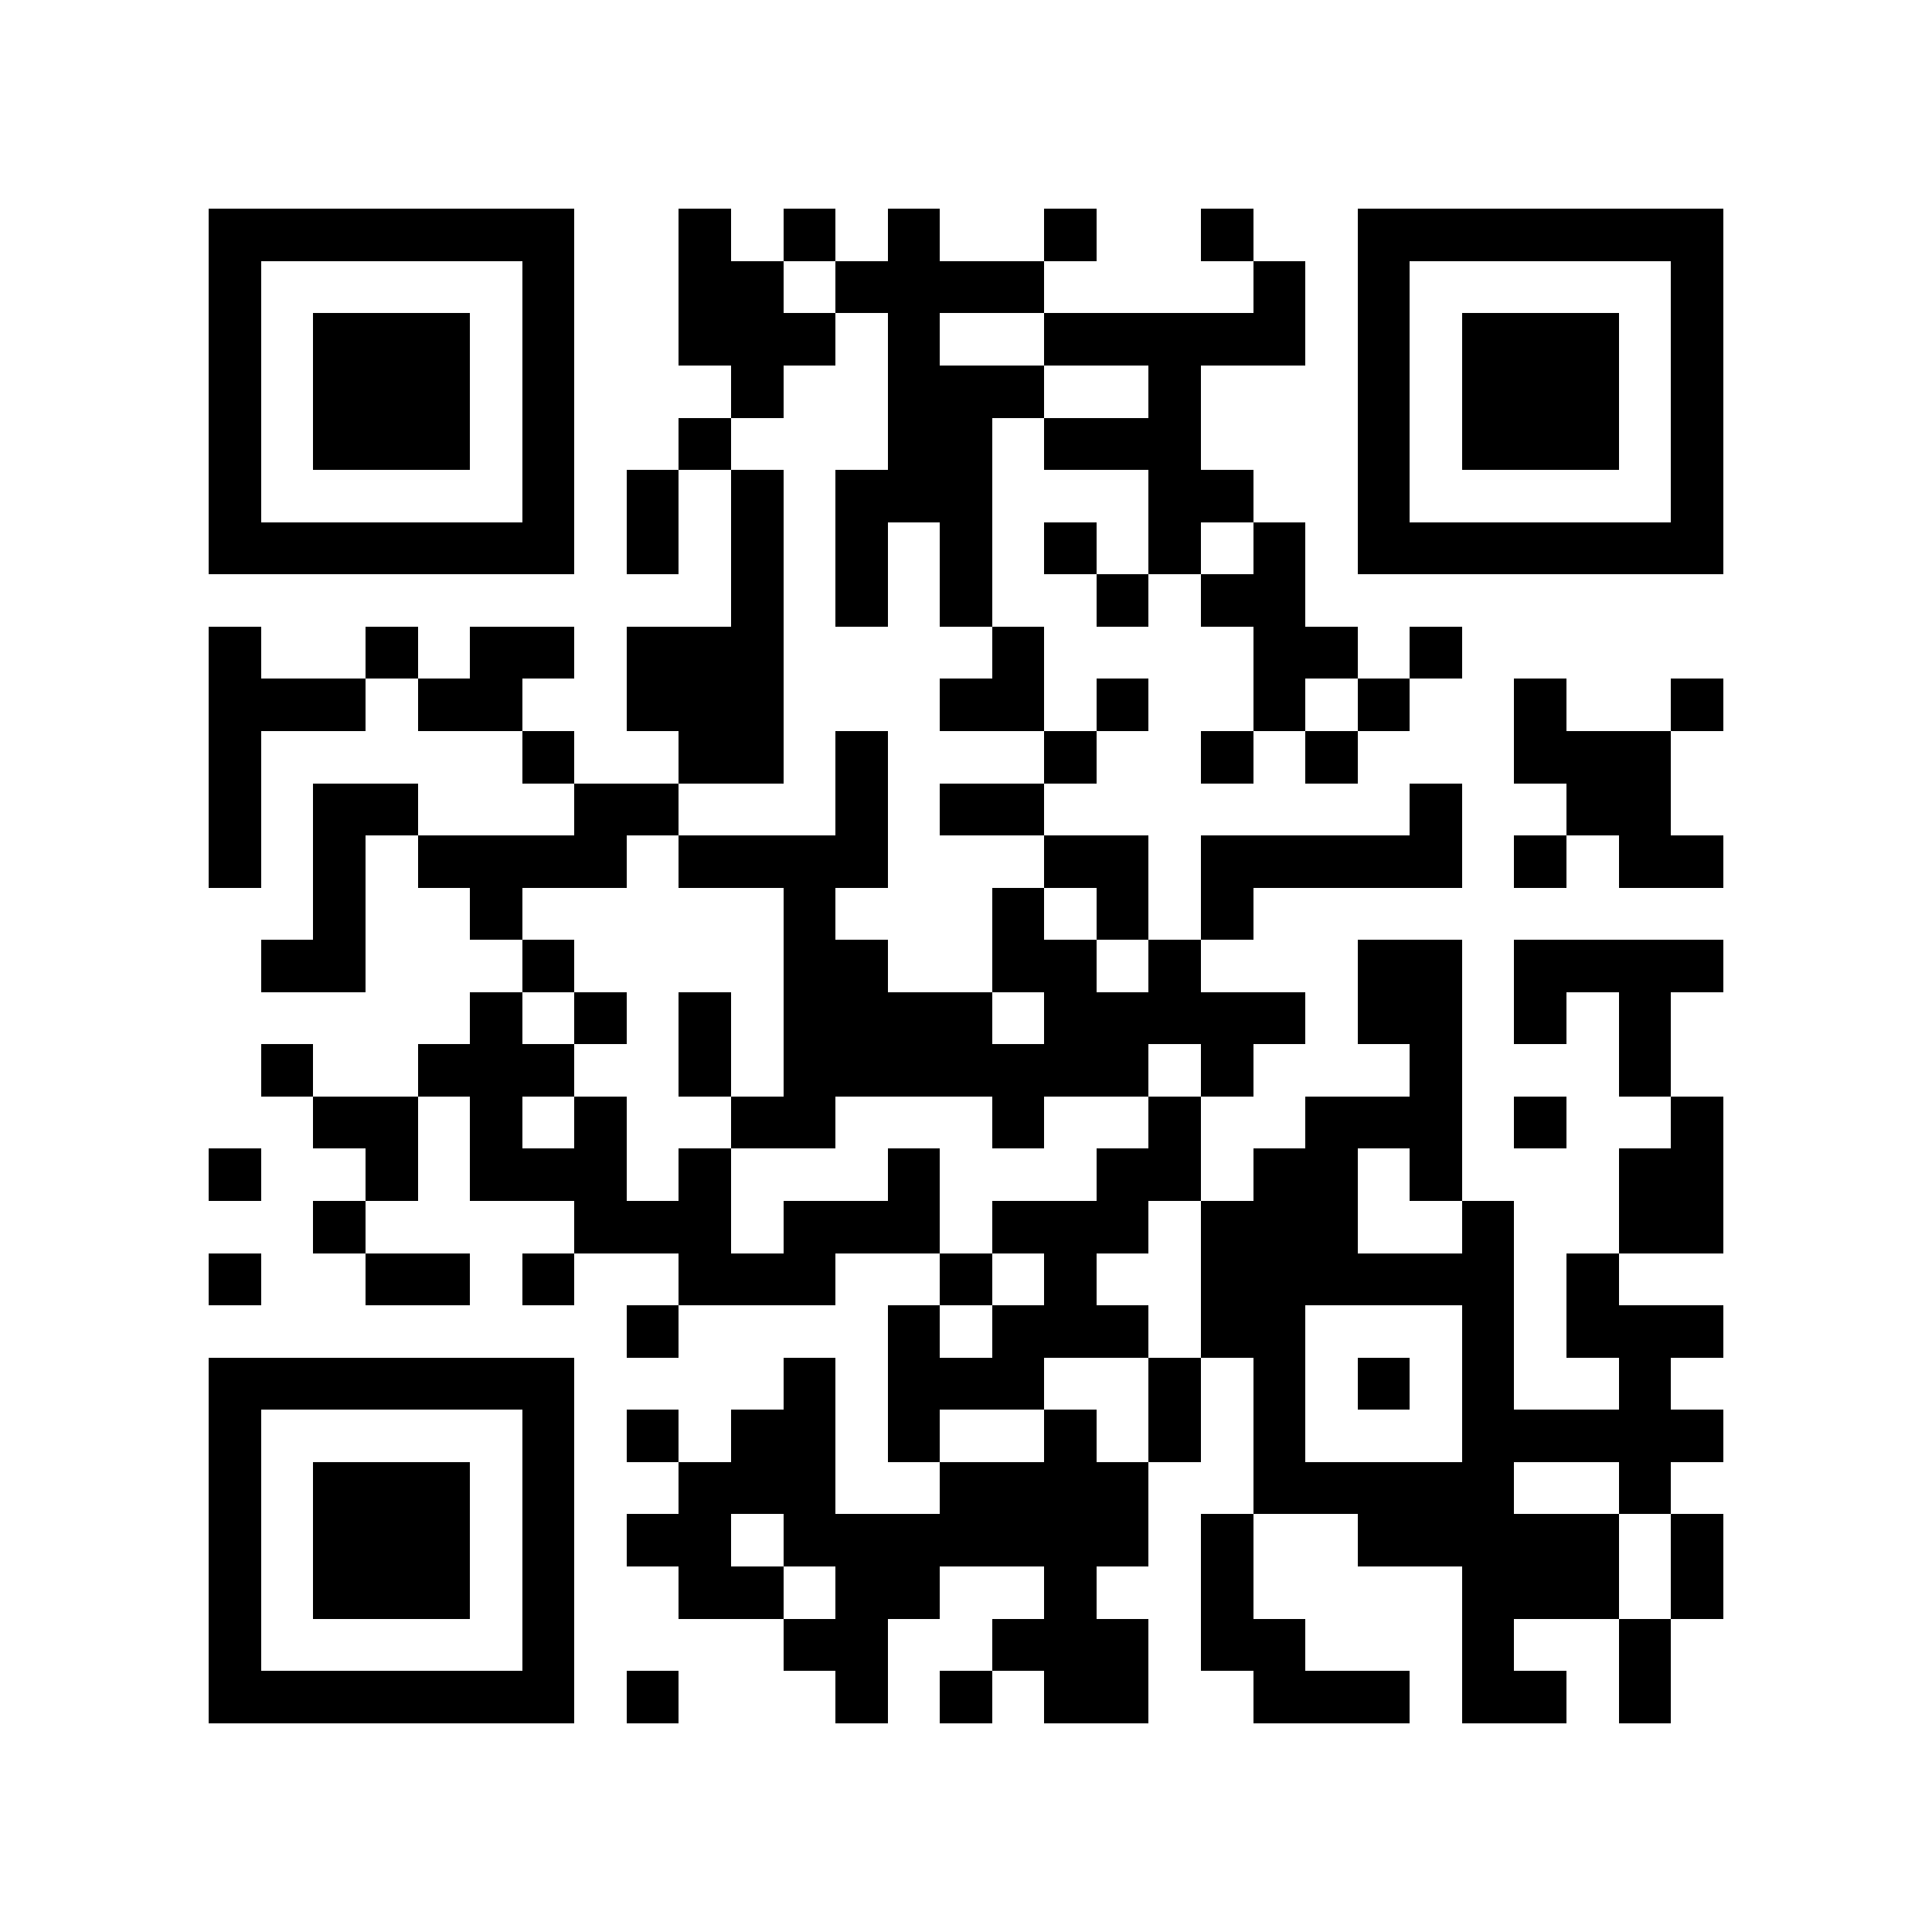
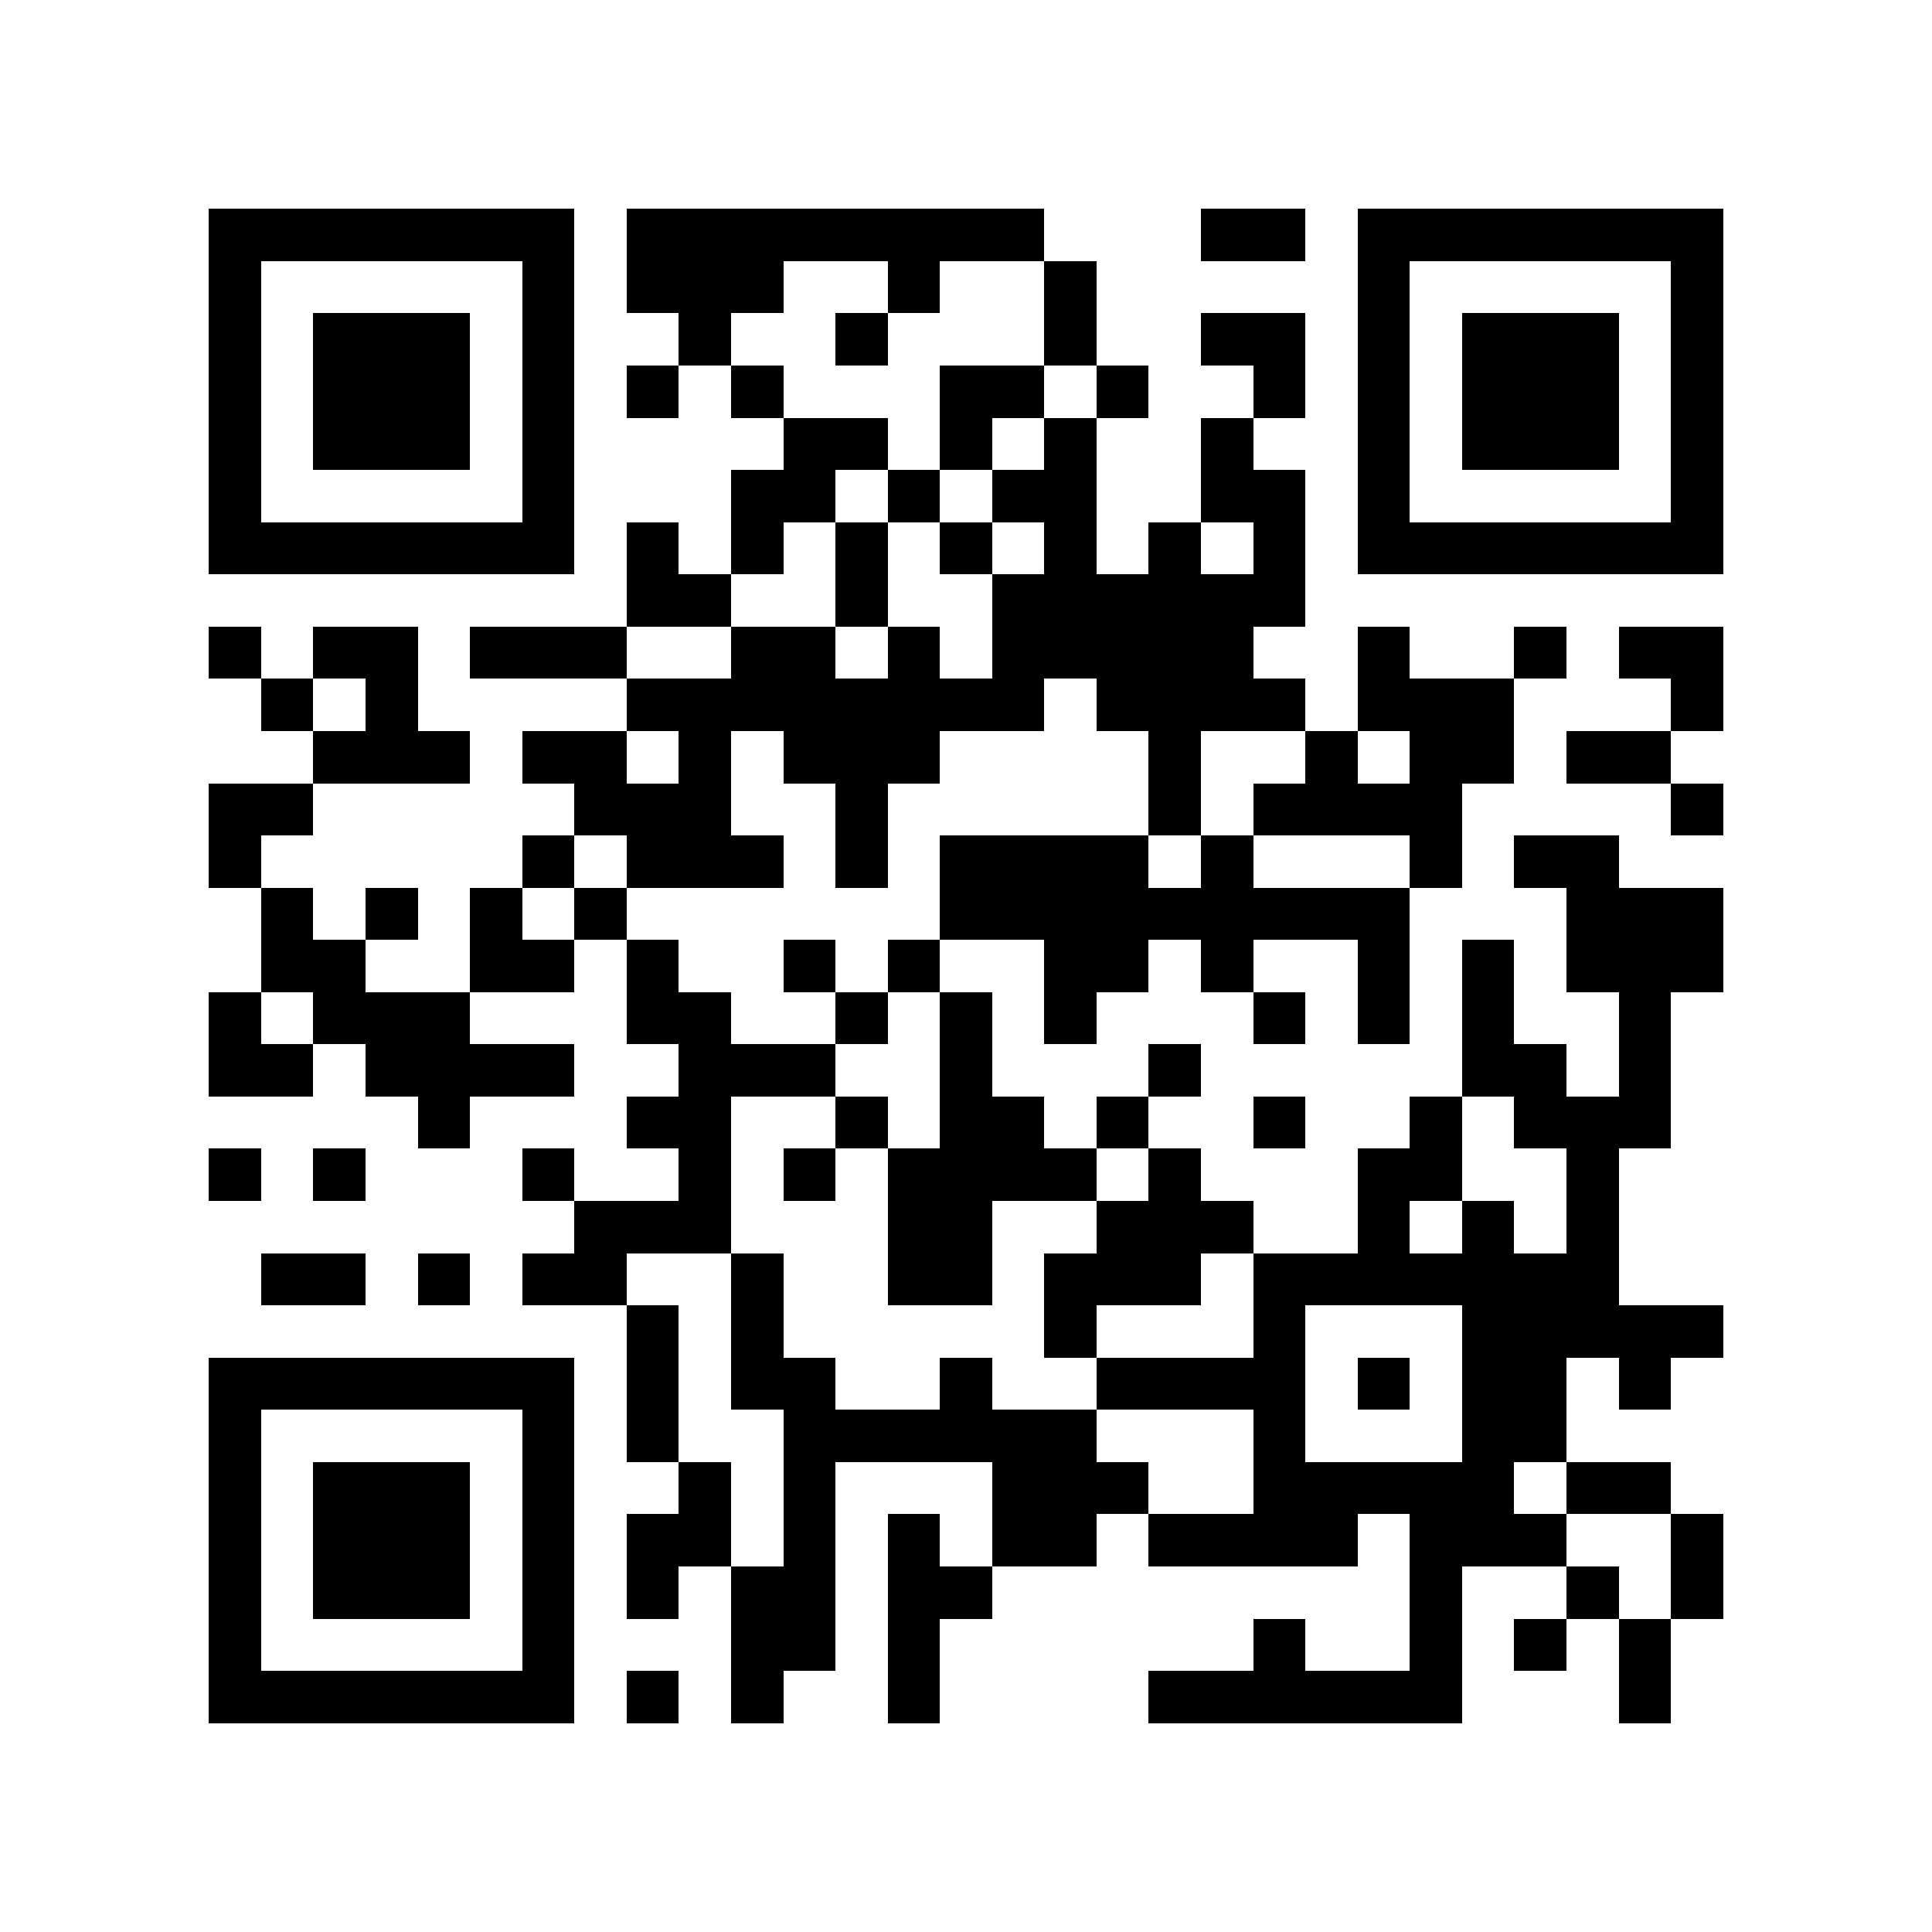
<svg xmlns="http://www.w3.org/2000/svg" shape-rendering="crispEdges" version="1.1" viewBox="0 0 296 296" preserveAspectRatio="xMinYMin meet">
  <rect width="100%" height="100%" fill="white" cx="0" cy="0" />
-   <path d="M32,32l8,0 0,8 -8,0 0,-8z M40,32l8,0 0,8 -8,0 0,-8z M48,32l8,0 0,8 -8,0 0,-8z M56,32l8,0 0,8 -8,0 0,-8z M64,32l8,0 0,8 -8,0 0,-8z M72,32l8,0 0,8 -8,0 0,-8z M80,32l8,0 0,8 -8,0 0,-8z M104,32l8,0 0,8 -8,0 0,-8z M120,32l8,0 0,8 -8,0 0,-8z M136,32l8,0 0,8 -8,0 0,-8z M160,32l8,0 0,8 -8,0 0,-8z M184,32l8,0 0,8 -8,0 0,-8z M208,32l8,0 0,8 -8,0 0,-8z M216,32l8,0 0,8 -8,0 0,-8z M224,32l8,0 0,8 -8,0 0,-8z M232,32l8,0 0,8 -8,0 0,-8z M240,32l8,0 0,8 -8,0 0,-8z M248,32l8,0 0,8 -8,0 0,-8z M256,32l8,0 0,8 -8,0 0,-8z M32,40l8,0 0,8 -8,0 0,-8z M80,40l8,0 0,8 -8,0 0,-8z M104,40l8,0 0,8 -8,0 0,-8z M112,40l8,0 0,8 -8,0 0,-8z M128,40l8,0 0,8 -8,0 0,-8z M136,40l8,0 0,8 -8,0 0,-8z M144,40l8,0 0,8 -8,0 0,-8z M152,40l8,0 0,8 -8,0 0,-8z M192,40l8,0 0,8 -8,0 0,-8z M208,40l8,0 0,8 -8,0 0,-8z M256,40l8,0 0,8 -8,0 0,-8z M32,48l8,0 0,8 -8,0 0,-8z M48,48l8,0 0,8 -8,0 0,-8z M56,48l8,0 0,8 -8,0 0,-8z M64,48l8,0 0,8 -8,0 0,-8z M80,48l8,0 0,8 -8,0 0,-8z M104,48l8,0 0,8 -8,0 0,-8z M112,48l8,0 0,8 -8,0 0,-8z M120,48l8,0 0,8 -8,0 0,-8z M136,48l8,0 0,8 -8,0 0,-8z M160,48l8,0 0,8 -8,0 0,-8z M168,48l8,0 0,8 -8,0 0,-8z M176,48l8,0 0,8 -8,0 0,-8z M184,48l8,0 0,8 -8,0 0,-8z M192,48l8,0 0,8 -8,0 0,-8z M208,48l8,0 0,8 -8,0 0,-8z M224,48l8,0 0,8 -8,0 0,-8z M232,48l8,0 0,8 -8,0 0,-8z M240,48l8,0 0,8 -8,0 0,-8z M256,48l8,0 0,8 -8,0 0,-8z M32,56l8,0 0,8 -8,0 0,-8z M48,56l8,0 0,8 -8,0 0,-8z M56,56l8,0 0,8 -8,0 0,-8z M64,56l8,0 0,8 -8,0 0,-8z M80,56l8,0 0,8 -8,0 0,-8z M112,56l8,0 0,8 -8,0 0,-8z M136,56l8,0 0,8 -8,0 0,-8z M144,56l8,0 0,8 -8,0 0,-8z M152,56l8,0 0,8 -8,0 0,-8z M176,56l8,0 0,8 -8,0 0,-8z M208,56l8,0 0,8 -8,0 0,-8z M224,56l8,0 0,8 -8,0 0,-8z M232,56l8,0 0,8 -8,0 0,-8z M240,56l8,0 0,8 -8,0 0,-8z M256,56l8,0 0,8 -8,0 0,-8z M32,64l8,0 0,8 -8,0 0,-8z M48,64l8,0 0,8 -8,0 0,-8z M56,64l8,0 0,8 -8,0 0,-8z M64,64l8,0 0,8 -8,0 0,-8z M80,64l8,0 0,8 -8,0 0,-8z M104,64l8,0 0,8 -8,0 0,-8z M136,64l8,0 0,8 -8,0 0,-8z M144,64l8,0 0,8 -8,0 0,-8z M160,64l8,0 0,8 -8,0 0,-8z M168,64l8,0 0,8 -8,0 0,-8z M176,64l8,0 0,8 -8,0 0,-8z M208,64l8,0 0,8 -8,0 0,-8z M224,64l8,0 0,8 -8,0 0,-8z M232,64l8,0 0,8 -8,0 0,-8z M240,64l8,0 0,8 -8,0 0,-8z M256,64l8,0 0,8 -8,0 0,-8z M32,72l8,0 0,8 -8,0 0,-8z M80,72l8,0 0,8 -8,0 0,-8z M96,72l8,0 0,8 -8,0 0,-8z M112,72l8,0 0,8 -8,0 0,-8z M128,72l8,0 0,8 -8,0 0,-8z M136,72l8,0 0,8 -8,0 0,-8z M144,72l8,0 0,8 -8,0 0,-8z M176,72l8,0 0,8 -8,0 0,-8z M184,72l8,0 0,8 -8,0 0,-8z M208,72l8,0 0,8 -8,0 0,-8z M256,72l8,0 0,8 -8,0 0,-8z M32,80l8,0 0,8 -8,0 0,-8z M40,80l8,0 0,8 -8,0 0,-8z M48,80l8,0 0,8 -8,0 0,-8z M56,80l8,0 0,8 -8,0 0,-8z M64,80l8,0 0,8 -8,0 0,-8z M72,80l8,0 0,8 -8,0 0,-8z M80,80l8,0 0,8 -8,0 0,-8z M96,80l8,0 0,8 -8,0 0,-8z M112,80l8,0 0,8 -8,0 0,-8z M128,80l8,0 0,8 -8,0 0,-8z M144,80l8,0 0,8 -8,0 0,-8z M160,80l8,0 0,8 -8,0 0,-8z M176,80l8,0 0,8 -8,0 0,-8z M192,80l8,0 0,8 -8,0 0,-8z M208,80l8,0 0,8 -8,0 0,-8z M216,80l8,0 0,8 -8,0 0,-8z M224,80l8,0 0,8 -8,0 0,-8z M232,80l8,0 0,8 -8,0 0,-8z M240,80l8,0 0,8 -8,0 0,-8z M248,80l8,0 0,8 -8,0 0,-8z M256,80l8,0 0,8 -8,0 0,-8z M112,88l8,0 0,8 -8,0 0,-8z M128,88l8,0 0,8 -8,0 0,-8z M144,88l8,0 0,8 -8,0 0,-8z M168,88l8,0 0,8 -8,0 0,-8z M184,88l8,0 0,8 -8,0 0,-8z M192,88l8,0 0,8 -8,0 0,-8z M32,96l8,0 0,8 -8,0 0,-8z M56,96l8,0 0,8 -8,0 0,-8z M72,96l8,0 0,8 -8,0 0,-8z M80,96l8,0 0,8 -8,0 0,-8z M96,96l8,0 0,8 -8,0 0,-8z M104,96l8,0 0,8 -8,0 0,-8z M112,96l8,0 0,8 -8,0 0,-8z M152,96l8,0 0,8 -8,0 0,-8z M192,96l8,0 0,8 -8,0 0,-8z M200,96l8,0 0,8 -8,0 0,-8z M216,96l8,0 0,8 -8,0 0,-8z M32,104l8,0 0,8 -8,0 0,-8z M40,104l8,0 0,8 -8,0 0,-8z M48,104l8,0 0,8 -8,0 0,-8z M64,104l8,0 0,8 -8,0 0,-8z M72,104l8,0 0,8 -8,0 0,-8z M96,104l8,0 0,8 -8,0 0,-8z M104,104l8,0 0,8 -8,0 0,-8z M112,104l8,0 0,8 -8,0 0,-8z M144,104l8,0 0,8 -8,0 0,-8z M152,104l8,0 0,8 -8,0 0,-8z M168,104l8,0 0,8 -8,0 0,-8z M192,104l8,0 0,8 -8,0 0,-8z M208,104l8,0 0,8 -8,0 0,-8z M232,104l8,0 0,8 -8,0 0,-8z M256,104l8,0 0,8 -8,0 0,-8z M32,112l8,0 0,8 -8,0 0,-8z M80,112l8,0 0,8 -8,0 0,-8z M104,112l8,0 0,8 -8,0 0,-8z M112,112l8,0 0,8 -8,0 0,-8z M128,112l8,0 0,8 -8,0 0,-8z M160,112l8,0 0,8 -8,0 0,-8z M184,112l8,0 0,8 -8,0 0,-8z M200,112l8,0 0,8 -8,0 0,-8z M232,112l8,0 0,8 -8,0 0,-8z M240,112l8,0 0,8 -8,0 0,-8z M248,112l8,0 0,8 -8,0 0,-8z M32,120l8,0 0,8 -8,0 0,-8z M48,120l8,0 0,8 -8,0 0,-8z M56,120l8,0 0,8 -8,0 0,-8z M88,120l8,0 0,8 -8,0 0,-8z M96,120l8,0 0,8 -8,0 0,-8z M128,120l8,0 0,8 -8,0 0,-8z M144,120l8,0 0,8 -8,0 0,-8z M152,120l8,0 0,8 -8,0 0,-8z M216,120l8,0 0,8 -8,0 0,-8z M240,120l8,0 0,8 -8,0 0,-8z M248,120l8,0 0,8 -8,0 0,-8z M32,128l8,0 0,8 -8,0 0,-8z M48,128l8,0 0,8 -8,0 0,-8z M64,128l8,0 0,8 -8,0 0,-8z M72,128l8,0 0,8 -8,0 0,-8z M80,128l8,0 0,8 -8,0 0,-8z M88,128l8,0 0,8 -8,0 0,-8z M104,128l8,0 0,8 -8,0 0,-8z M112,128l8,0 0,8 -8,0 0,-8z M120,128l8,0 0,8 -8,0 0,-8z M128,128l8,0 0,8 -8,0 0,-8z M160,128l8,0 0,8 -8,0 0,-8z M168,128l8,0 0,8 -8,0 0,-8z M184,128l8,0 0,8 -8,0 0,-8z M192,128l8,0 0,8 -8,0 0,-8z M200,128l8,0 0,8 -8,0 0,-8z M208,128l8,0 0,8 -8,0 0,-8z M216,128l8,0 0,8 -8,0 0,-8z M232,128l8,0 0,8 -8,0 0,-8z M248,128l8,0 0,8 -8,0 0,-8z M256,128l8,0 0,8 -8,0 0,-8z M48,136l8,0 0,8 -8,0 0,-8z M72,136l8,0 0,8 -8,0 0,-8z M120,136l8,0 0,8 -8,0 0,-8z M152,136l8,0 0,8 -8,0 0,-8z M168,136l8,0 0,8 -8,0 0,-8z M184,136l8,0 0,8 -8,0 0,-8z M40,144l8,0 0,8 -8,0 0,-8z M48,144l8,0 0,8 -8,0 0,-8z M80,144l8,0 0,8 -8,0 0,-8z M120,144l8,0 0,8 -8,0 0,-8z M128,144l8,0 0,8 -8,0 0,-8z M152,144l8,0 0,8 -8,0 0,-8z M160,144l8,0 0,8 -8,0 0,-8z M176,144l8,0 0,8 -8,0 0,-8z M208,144l8,0 0,8 -8,0 0,-8z M216,144l8,0 0,8 -8,0 0,-8z M232,144l8,0 0,8 -8,0 0,-8z M240,144l8,0 0,8 -8,0 0,-8z M248,144l8,0 0,8 -8,0 0,-8z M256,144l8,0 0,8 -8,0 0,-8z M72,152l8,0 0,8 -8,0 0,-8z M88,152l8,0 0,8 -8,0 0,-8z M104,152l8,0 0,8 -8,0 0,-8z M120,152l8,0 0,8 -8,0 0,-8z M128,152l8,0 0,8 -8,0 0,-8z M136,152l8,0 0,8 -8,0 0,-8z M144,152l8,0 0,8 -8,0 0,-8z M160,152l8,0 0,8 -8,0 0,-8z M168,152l8,0 0,8 -8,0 0,-8z M176,152l8,0 0,8 -8,0 0,-8z M184,152l8,0 0,8 -8,0 0,-8z M192,152l8,0 0,8 -8,0 0,-8z M208,152l8,0 0,8 -8,0 0,-8z M216,152l8,0 0,8 -8,0 0,-8z M232,152l8,0 0,8 -8,0 0,-8z M248,152l8,0 0,8 -8,0 0,-8z M40,160l8,0 0,8 -8,0 0,-8z M64,160l8,0 0,8 -8,0 0,-8z M72,160l8,0 0,8 -8,0 0,-8z M80,160l8,0 0,8 -8,0 0,-8z M104,160l8,0 0,8 -8,0 0,-8z M120,160l8,0 0,8 -8,0 0,-8z M128,160l8,0 0,8 -8,0 0,-8z M136,160l8,0 0,8 -8,0 0,-8z M144,160l8,0 0,8 -8,0 0,-8z M152,160l8,0 0,8 -8,0 0,-8z M160,160l8,0 0,8 -8,0 0,-8z M168,160l8,0 0,8 -8,0 0,-8z M184,160l8,0 0,8 -8,0 0,-8z M216,160l8,0 0,8 -8,0 0,-8z M248,160l8,0 0,8 -8,0 0,-8z M48,168l8,0 0,8 -8,0 0,-8z M56,168l8,0 0,8 -8,0 0,-8z M72,168l8,0 0,8 -8,0 0,-8z M88,168l8,0 0,8 -8,0 0,-8z M112,168l8,0 0,8 -8,0 0,-8z M120,168l8,0 0,8 -8,0 0,-8z M152,168l8,0 0,8 -8,0 0,-8z M176,168l8,0 0,8 -8,0 0,-8z M200,168l8,0 0,8 -8,0 0,-8z M208,168l8,0 0,8 -8,0 0,-8z M216,168l8,0 0,8 -8,0 0,-8z M232,168l8,0 0,8 -8,0 0,-8z M256,168l8,0 0,8 -8,0 0,-8z M32,176l8,0 0,8 -8,0 0,-8z M56,176l8,0 0,8 -8,0 0,-8z M72,176l8,0 0,8 -8,0 0,-8z M80,176l8,0 0,8 -8,0 0,-8z M88,176l8,0 0,8 -8,0 0,-8z M104,176l8,0 0,8 -8,0 0,-8z M136,176l8,0 0,8 -8,0 0,-8z M168,176l8,0 0,8 -8,0 0,-8z M176,176l8,0 0,8 -8,0 0,-8z M192,176l8,0 0,8 -8,0 0,-8z M200,176l8,0 0,8 -8,0 0,-8z M216,176l8,0 0,8 -8,0 0,-8z M248,176l8,0 0,8 -8,0 0,-8z M256,176l8,0 0,8 -8,0 0,-8z M48,184l8,0 0,8 -8,0 0,-8z M88,184l8,0 0,8 -8,0 0,-8z M96,184l8,0 0,8 -8,0 0,-8z M104,184l8,0 0,8 -8,0 0,-8z M120,184l8,0 0,8 -8,0 0,-8z M128,184l8,0 0,8 -8,0 0,-8z M136,184l8,0 0,8 -8,0 0,-8z M152,184l8,0 0,8 -8,0 0,-8z M160,184l8,0 0,8 -8,0 0,-8z M168,184l8,0 0,8 -8,0 0,-8z M184,184l8,0 0,8 -8,0 0,-8z M192,184l8,0 0,8 -8,0 0,-8z M200,184l8,0 0,8 -8,0 0,-8z M224,184l8,0 0,8 -8,0 0,-8z M248,184l8,0 0,8 -8,0 0,-8z M256,184l8,0 0,8 -8,0 0,-8z M32,192l8,0 0,8 -8,0 0,-8z M56,192l8,0 0,8 -8,0 0,-8z M64,192l8,0 0,8 -8,0 0,-8z M80,192l8,0 0,8 -8,0 0,-8z M104,192l8,0 0,8 -8,0 0,-8z M112,192l8,0 0,8 -8,0 0,-8z M120,192l8,0 0,8 -8,0 0,-8z M144,192l8,0 0,8 -8,0 0,-8z M160,192l8,0 0,8 -8,0 0,-8z M184,192l8,0 0,8 -8,0 0,-8z M192,192l8,0 0,8 -8,0 0,-8z M200,192l8,0 0,8 -8,0 0,-8z M208,192l8,0 0,8 -8,0 0,-8z M216,192l8,0 0,8 -8,0 0,-8z M224,192l8,0 0,8 -8,0 0,-8z M240,192l8,0 0,8 -8,0 0,-8z M96,200l8,0 0,8 -8,0 0,-8z M136,200l8,0 0,8 -8,0 0,-8z M152,200l8,0 0,8 -8,0 0,-8z M160,200l8,0 0,8 -8,0 0,-8z M168,200l8,0 0,8 -8,0 0,-8z M184,200l8,0 0,8 -8,0 0,-8z M192,200l8,0 0,8 -8,0 0,-8z M224,200l8,0 0,8 -8,0 0,-8z M240,200l8,0 0,8 -8,0 0,-8z M248,200l8,0 0,8 -8,0 0,-8z M256,200l8,0 0,8 -8,0 0,-8z M32,208l8,0 0,8 -8,0 0,-8z M40,208l8,0 0,8 -8,0 0,-8z M48,208l8,0 0,8 -8,0 0,-8z M56,208l8,0 0,8 -8,0 0,-8z M64,208l8,0 0,8 -8,0 0,-8z M72,208l8,0 0,8 -8,0 0,-8z M80,208l8,0 0,8 -8,0 0,-8z M120,208l8,0 0,8 -8,0 0,-8z M136,208l8,0 0,8 -8,0 0,-8z M144,208l8,0 0,8 -8,0 0,-8z M152,208l8,0 0,8 -8,0 0,-8z M176,208l8,0 0,8 -8,0 0,-8z M192,208l8,0 0,8 -8,0 0,-8z M208,208l8,0 0,8 -8,0 0,-8z M224,208l8,0 0,8 -8,0 0,-8z M248,208l8,0 0,8 -8,0 0,-8z M32,216l8,0 0,8 -8,0 0,-8z M80,216l8,0 0,8 -8,0 0,-8z M96,216l8,0 0,8 -8,0 0,-8z M112,216l8,0 0,8 -8,0 0,-8z M120,216l8,0 0,8 -8,0 0,-8z M136,216l8,0 0,8 -8,0 0,-8z M160,216l8,0 0,8 -8,0 0,-8z M176,216l8,0 0,8 -8,0 0,-8z M192,216l8,0 0,8 -8,0 0,-8z M224,216l8,0 0,8 -8,0 0,-8z M232,216l8,0 0,8 -8,0 0,-8z M240,216l8,0 0,8 -8,0 0,-8z M248,216l8,0 0,8 -8,0 0,-8z M256,216l8,0 0,8 -8,0 0,-8z M32,224l8,0 0,8 -8,0 0,-8z M48,224l8,0 0,8 -8,0 0,-8z M56,224l8,0 0,8 -8,0 0,-8z M64,224l8,0 0,8 -8,0 0,-8z M80,224l8,0 0,8 -8,0 0,-8z M104,224l8,0 0,8 -8,0 0,-8z M112,224l8,0 0,8 -8,0 0,-8z M120,224l8,0 0,8 -8,0 0,-8z M144,224l8,0 0,8 -8,0 0,-8z M152,224l8,0 0,8 -8,0 0,-8z M160,224l8,0 0,8 -8,0 0,-8z M168,224l8,0 0,8 -8,0 0,-8z M192,224l8,0 0,8 -8,0 0,-8z M200,224l8,0 0,8 -8,0 0,-8z M208,224l8,0 0,8 -8,0 0,-8z M216,224l8,0 0,8 -8,0 0,-8z M224,224l8,0 0,8 -8,0 0,-8z M248,224l8,0 0,8 -8,0 0,-8z M32,232l8,0 0,8 -8,0 0,-8z M48,232l8,0 0,8 -8,0 0,-8z M56,232l8,0 0,8 -8,0 0,-8z M64,232l8,0 0,8 -8,0 0,-8z M80,232l8,0 0,8 -8,0 0,-8z M96,232l8,0 0,8 -8,0 0,-8z M104,232l8,0 0,8 -8,0 0,-8z M120,232l8,0 0,8 -8,0 0,-8z M128,232l8,0 0,8 -8,0 0,-8z M136,232l8,0 0,8 -8,0 0,-8z M144,232l8,0 0,8 -8,0 0,-8z M152,232l8,0 0,8 -8,0 0,-8z M160,232l8,0 0,8 -8,0 0,-8z M168,232l8,0 0,8 -8,0 0,-8z M184,232l8,0 0,8 -8,0 0,-8z M208,232l8,0 0,8 -8,0 0,-8z M216,232l8,0 0,8 -8,0 0,-8z M224,232l8,0 0,8 -8,0 0,-8z M232,232l8,0 0,8 -8,0 0,-8z M240,232l8,0 0,8 -8,0 0,-8z M256,232l8,0 0,8 -8,0 0,-8z M32,240l8,0 0,8 -8,0 0,-8z M48,240l8,0 0,8 -8,0 0,-8z M56,240l8,0 0,8 -8,0 0,-8z M64,240l8,0 0,8 -8,0 0,-8z M80,240l8,0 0,8 -8,0 0,-8z M104,240l8,0 0,8 -8,0 0,-8z M112,240l8,0 0,8 -8,0 0,-8z M128,240l8,0 0,8 -8,0 0,-8z M136,240l8,0 0,8 -8,0 0,-8z M160,240l8,0 0,8 -8,0 0,-8z M184,240l8,0 0,8 -8,0 0,-8z M224,240l8,0 0,8 -8,0 0,-8z M232,240l8,0 0,8 -8,0 0,-8z M240,240l8,0 0,8 -8,0 0,-8z M256,240l8,0 0,8 -8,0 0,-8z M32,248l8,0 0,8 -8,0 0,-8z M80,248l8,0 0,8 -8,0 0,-8z M120,248l8,0 0,8 -8,0 0,-8z M128,248l8,0 0,8 -8,0 0,-8z M152,248l8,0 0,8 -8,0 0,-8z M160,248l8,0 0,8 -8,0 0,-8z M168,248l8,0 0,8 -8,0 0,-8z M184,248l8,0 0,8 -8,0 0,-8z M192,248l8,0 0,8 -8,0 0,-8z M224,248l8,0 0,8 -8,0 0,-8z M248,248l8,0 0,8 -8,0 0,-8z M32,256l8,0 0,8 -8,0 0,-8z M40,256l8,0 0,8 -8,0 0,-8z M48,256l8,0 0,8 -8,0 0,-8z M56,256l8,0 0,8 -8,0 0,-8z M64,256l8,0 0,8 -8,0 0,-8z M72,256l8,0 0,8 -8,0 0,-8z M80,256l8,0 0,8 -8,0 0,-8z M96,256l8,0 0,8 -8,0 0,-8z M128,256l8,0 0,8 -8,0 0,-8z M144,256l8,0 0,8 -8,0 0,-8z M160,256l8,0 0,8 -8,0 0,-8z M168,256l8,0 0,8 -8,0 0,-8z M192,256l8,0 0,8 -8,0 0,-8z M200,256l8,0 0,8 -8,0 0,-8z M208,256l8,0 0,8 -8,0 0,-8z M224,256l8,0 0,8 -8,0 0,-8z M232,256l8,0 0,8 -8,0 0,-8z M248,256l8,0 0,8 -8,0 0,-8z " stroke="transparent" fill="black" />
+   <path d="M32,32l8,0 0,8 -8,0 0,-8z M40,32l8,0 0,8 -8,0 0,-8z M48,32l8,0 0,8 -8,0 0,-8z M56,32l8,0 0,8 -8,0 0,-8z M64,32l8,0 0,8 -8,0 0,-8z M72,32l8,0 0,8 -8,0 0,-8z M80,32l8,0 0,8 -8,0 0,-8z M96,32l8,0 0,8 -8,0 0,-8z M104,32l8,0 0,8 -8,0 0,-8z M112,32l8,0 0,8 -8,0 0,-8z M120,32l8,0 0,8 -8,0 0,-8z M128,32l8,0 0,8 -8,0 0,-8z M136,32l8,0 0,8 -8,0 0,-8z M144,32l8,0 0,8 -8,0 0,-8z M152,32l8,0 0,8 -8,0 0,-8z M184,32l8,0 0,8 -8,0 0,-8z M192,32l8,0 0,8 -8,0 0,-8z M208,32l8,0 0,8 -8,0 0,-8z M216,32l8,0 0,8 -8,0 0,-8z M224,32l8,0 0,8 -8,0 0,-8z M232,32l8,0 0,8 -8,0 0,-8z M240,32l8,0 0,8 -8,0 0,-8z M248,32l8,0 0,8 -8,0 0,-8z M256,32l8,0 0,8 -8,0 0,-8z M32,40l8,0 0,8 -8,0 0,-8z M80,40l8,0 0,8 -8,0 0,-8z M96,40l8,0 0,8 -8,0 0,-8z M104,40l8,0 0,8 -8,0 0,-8z M112,40l8,0 0,8 -8,0 0,-8z M136,40l8,0 0,8 -8,0 0,-8z M160,40l8,0 0,8 -8,0 0,-8z M208,40l8,0 0,8 -8,0 0,-8z M256,40l8,0 0,8 -8,0 0,-8z M32,48l8,0 0,8 -8,0 0,-8z M48,48l8,0 0,8 -8,0 0,-8z M56,48l8,0 0,8 -8,0 0,-8z M64,48l8,0 0,8 -8,0 0,-8z M80,48l8,0 0,8 -8,0 0,-8z M104,48l8,0 0,8 -8,0 0,-8z M128,48l8,0 0,8 -8,0 0,-8z M160,48l8,0 0,8 -8,0 0,-8z M184,48l8,0 0,8 -8,0 0,-8z M192,48l8,0 0,8 -8,0 0,-8z M208,48l8,0 0,8 -8,0 0,-8z M224,48l8,0 0,8 -8,0 0,-8z M232,48l8,0 0,8 -8,0 0,-8z M240,48l8,0 0,8 -8,0 0,-8z M256,48l8,0 0,8 -8,0 0,-8z M32,56l8,0 0,8 -8,0 0,-8z M48,56l8,0 0,8 -8,0 0,-8z M56,56l8,0 0,8 -8,0 0,-8z M64,56l8,0 0,8 -8,0 0,-8z M80,56l8,0 0,8 -8,0 0,-8z M96,56l8,0 0,8 -8,0 0,-8z M112,56l8,0 0,8 -8,0 0,-8z M144,56l8,0 0,8 -8,0 0,-8z M152,56l8,0 0,8 -8,0 0,-8z M168,56l8,0 0,8 -8,0 0,-8z M192,56l8,0 0,8 -8,0 0,-8z M208,56l8,0 0,8 -8,0 0,-8z M224,56l8,0 0,8 -8,0 0,-8z M232,56l8,0 0,8 -8,0 0,-8z M240,56l8,0 0,8 -8,0 0,-8z M256,56l8,0 0,8 -8,0 0,-8z M32,64l8,0 0,8 -8,0 0,-8z M48,64l8,0 0,8 -8,0 0,-8z M56,64l8,0 0,8 -8,0 0,-8z M64,64l8,0 0,8 -8,0 0,-8z M80,64l8,0 0,8 -8,0 0,-8z M120,64l8,0 0,8 -8,0 0,-8z M128,64l8,0 0,8 -8,0 0,-8z M144,64l8,0 0,8 -8,0 0,-8z M160,64l8,0 0,8 -8,0 0,-8z M184,64l8,0 0,8 -8,0 0,-8z M208,64l8,0 0,8 -8,0 0,-8z M224,64l8,0 0,8 -8,0 0,-8z M232,64l8,0 0,8 -8,0 0,-8z M240,64l8,0 0,8 -8,0 0,-8z M256,64l8,0 0,8 -8,0 0,-8z M32,72l8,0 0,8 -8,0 0,-8z M80,72l8,0 0,8 -8,0 0,-8z M112,72l8,0 0,8 -8,0 0,-8z M120,72l8,0 0,8 -8,0 0,-8z M136,72l8,0 0,8 -8,0 0,-8z M152,72l8,0 0,8 -8,0 0,-8z M160,72l8,0 0,8 -8,0 0,-8z M184,72l8,0 0,8 -8,0 0,-8z M192,72l8,0 0,8 -8,0 0,-8z M208,72l8,0 0,8 -8,0 0,-8z M256,72l8,0 0,8 -8,0 0,-8z M32,80l8,0 0,8 -8,0 0,-8z M40,80l8,0 0,8 -8,0 0,-8z M48,80l8,0 0,8 -8,0 0,-8z M56,80l8,0 0,8 -8,0 0,-8z M64,80l8,0 0,8 -8,0 0,-8z M72,80l8,0 0,8 -8,0 0,-8z M80,80l8,0 0,8 -8,0 0,-8z M96,80l8,0 0,8 -8,0 0,-8z M112,80l8,0 0,8 -8,0 0,-8z M128,80l8,0 0,8 -8,0 0,-8z M144,80l8,0 0,8 -8,0 0,-8z M160,80l8,0 0,8 -8,0 0,-8z M176,80l8,0 0,8 -8,0 0,-8z M192,80l8,0 0,8 -8,0 0,-8z M208,80l8,0 0,8 -8,0 0,-8z M216,80l8,0 0,8 -8,0 0,-8z M224,80l8,0 0,8 -8,0 0,-8z M232,80l8,0 0,8 -8,0 0,-8z M240,80l8,0 0,8 -8,0 0,-8z M248,80l8,0 0,8 -8,0 0,-8z M256,80l8,0 0,8 -8,0 0,-8z M96,88l8,0 0,8 -8,0 0,-8z M104,88l8,0 0,8 -8,0 0,-8z M128,88l8,0 0,8 -8,0 0,-8z M152,88l8,0 0,8 -8,0 0,-8z M160,88l8,0 0,8 -8,0 0,-8z M168,88l8,0 0,8 -8,0 0,-8z M176,88l8,0 0,8 -8,0 0,-8z M184,88l8,0 0,8 -8,0 0,-8z M192,88l8,0 0,8 -8,0 0,-8z M32,96l8,0 0,8 -8,0 0,-8z M48,96l8,0 0,8 -8,0 0,-8z M56,96l8,0 0,8 -8,0 0,-8z M72,96l8,0 0,8 -8,0 0,-8z M80,96l8,0 0,8 -8,0 0,-8z M88,96l8,0 0,8 -8,0 0,-8z M112,96l8,0 0,8 -8,0 0,-8z M120,96l8,0 0,8 -8,0 0,-8z M136,96l8,0 0,8 -8,0 0,-8z M152,96l8,0 0,8 -8,0 0,-8z M160,96l8,0 0,8 -8,0 0,-8z M168,96l8,0 0,8 -8,0 0,-8z M176,96l8,0 0,8 -8,0 0,-8z M184,96l8,0 0,8 -8,0 0,-8z M208,96l8,0 0,8 -8,0 0,-8z M232,96l8,0 0,8 -8,0 0,-8z M248,96l8,0 0,8 -8,0 0,-8z M256,96l8,0 0,8 -8,0 0,-8z M40,104l8,0 0,8 -8,0 0,-8z M56,104l8,0 0,8 -8,0 0,-8z M96,104l8,0 0,8 -8,0 0,-8z M104,104l8,0 0,8 -8,0 0,-8z M112,104l8,0 0,8 -8,0 0,-8z M120,104l8,0 0,8 -8,0 0,-8z M128,104l8,0 0,8 -8,0 0,-8z M136,104l8,0 0,8 -8,0 0,-8z M144,104l8,0 0,8 -8,0 0,-8z M152,104l8,0 0,8 -8,0 0,-8z M168,104l8,0 0,8 -8,0 0,-8z M176,104l8,0 0,8 -8,0 0,-8z M184,104l8,0 0,8 -8,0 0,-8z M192,104l8,0 0,8 -8,0 0,-8z M208,104l8,0 0,8 -8,0 0,-8z M216,104l8,0 0,8 -8,0 0,-8z M224,104l8,0 0,8 -8,0 0,-8z M256,104l8,0 0,8 -8,0 0,-8z M48,112l8,0 0,8 -8,0 0,-8z M56,112l8,0 0,8 -8,0 0,-8z M64,112l8,0 0,8 -8,0 0,-8z M80,112l8,0 0,8 -8,0 0,-8z M88,112l8,0 0,8 -8,0 0,-8z M104,112l8,0 0,8 -8,0 0,-8z M120,112l8,0 0,8 -8,0 0,-8z M128,112l8,0 0,8 -8,0 0,-8z M136,112l8,0 0,8 -8,0 0,-8z M176,112l8,0 0,8 -8,0 0,-8z M200,112l8,0 0,8 -8,0 0,-8z M216,112l8,0 0,8 -8,0 0,-8z M224,112l8,0 0,8 -8,0 0,-8z M240,112l8,0 0,8 -8,0 0,-8z M248,112l8,0 0,8 -8,0 0,-8z M32,120l8,0 0,8 -8,0 0,-8z M40,120l8,0 0,8 -8,0 0,-8z M88,120l8,0 0,8 -8,0 0,-8z M96,120l8,0 0,8 -8,0 0,-8z M104,120l8,0 0,8 -8,0 0,-8z M128,120l8,0 0,8 -8,0 0,-8z M176,120l8,0 0,8 -8,0 0,-8z M192,120l8,0 0,8 -8,0 0,-8z M200,120l8,0 0,8 -8,0 0,-8z M208,120l8,0 0,8 -8,0 0,-8z M216,120l8,0 0,8 -8,0 0,-8z M256,120l8,0 0,8 -8,0 0,-8z M32,128l8,0 0,8 -8,0 0,-8z M80,128l8,0 0,8 -8,0 0,-8z M96,128l8,0 0,8 -8,0 0,-8z M104,128l8,0 0,8 -8,0 0,-8z M112,128l8,0 0,8 -8,0 0,-8z M128,128l8,0 0,8 -8,0 0,-8z M144,128l8,0 0,8 -8,0 0,-8z M152,128l8,0 0,8 -8,0 0,-8z M160,128l8,0 0,8 -8,0 0,-8z M168,128l8,0 0,8 -8,0 0,-8z M184,128l8,0 0,8 -8,0 0,-8z M216,128l8,0 0,8 -8,0 0,-8z M232,128l8,0 0,8 -8,0 0,-8z M240,128l8,0 0,8 -8,0 0,-8z M40,136l8,0 0,8 -8,0 0,-8z M56,136l8,0 0,8 -8,0 0,-8z M72,136l8,0 0,8 -8,0 0,-8z M88,136l8,0 0,8 -8,0 0,-8z M144,136l8,0 0,8 -8,0 0,-8z M152,136l8,0 0,8 -8,0 0,-8z M160,136l8,0 0,8 -8,0 0,-8z M168,136l8,0 0,8 -8,0 0,-8z M176,136l8,0 0,8 -8,0 0,-8z M184,136l8,0 0,8 -8,0 0,-8z M192,136l8,0 0,8 -8,0 0,-8z M200,136l8,0 0,8 -8,0 0,-8z M208,136l8,0 0,8 -8,0 0,-8z M240,136l8,0 0,8 -8,0 0,-8z M248,136l8,0 0,8 -8,0 0,-8z M256,136l8,0 0,8 -8,0 0,-8z M40,144l8,0 0,8 -8,0 0,-8z M48,144l8,0 0,8 -8,0 0,-8z M72,144l8,0 0,8 -8,0 0,-8z M80,144l8,0 0,8 -8,0 0,-8z M96,144l8,0 0,8 -8,0 0,-8z M120,144l8,0 0,8 -8,0 0,-8z M136,144l8,0 0,8 -8,0 0,-8z M160,144l8,0 0,8 -8,0 0,-8z M168,144l8,0 0,8 -8,0 0,-8z M184,144l8,0 0,8 -8,0 0,-8z M208,144l8,0 0,8 -8,0 0,-8z M224,144l8,0 0,8 -8,0 0,-8z M240,144l8,0 0,8 -8,0 0,-8z M248,144l8,0 0,8 -8,0 0,-8z M256,144l8,0 0,8 -8,0 0,-8z M32,152l8,0 0,8 -8,0 0,-8z M48,152l8,0 0,8 -8,0 0,-8z M56,152l8,0 0,8 -8,0 0,-8z M64,152l8,0 0,8 -8,0 0,-8z M96,152l8,0 0,8 -8,0 0,-8z M104,152l8,0 0,8 -8,0 0,-8z M128,152l8,0 0,8 -8,0 0,-8z M144,152l8,0 0,8 -8,0 0,-8z M160,152l8,0 0,8 -8,0 0,-8z M192,152l8,0 0,8 -8,0 0,-8z M208,152l8,0 0,8 -8,0 0,-8z M224,152l8,0 0,8 -8,0 0,-8z M248,152l8,0 0,8 -8,0 0,-8z M32,160l8,0 0,8 -8,0 0,-8z M40,160l8,0 0,8 -8,0 0,-8z M56,160l8,0 0,8 -8,0 0,-8z M64,160l8,0 0,8 -8,0 0,-8z M72,160l8,0 0,8 -8,0 0,-8z M80,160l8,0 0,8 -8,0 0,-8z M104,160l8,0 0,8 -8,0 0,-8z M112,160l8,0 0,8 -8,0 0,-8z M120,160l8,0 0,8 -8,0 0,-8z M144,160l8,0 0,8 -8,0 0,-8z M176,160l8,0 0,8 -8,0 0,-8z M224,160l8,0 0,8 -8,0 0,-8z M232,160l8,0 0,8 -8,0 0,-8z M248,160l8,0 0,8 -8,0 0,-8z M64,168l8,0 0,8 -8,0 0,-8z M96,168l8,0 0,8 -8,0 0,-8z M104,168l8,0 0,8 -8,0 0,-8z M128,168l8,0 0,8 -8,0 0,-8z M144,168l8,0 0,8 -8,0 0,-8z M152,168l8,0 0,8 -8,0 0,-8z M168,168l8,0 0,8 -8,0 0,-8z M192,168l8,0 0,8 -8,0 0,-8z M216,168l8,0 0,8 -8,0 0,-8z M232,168l8,0 0,8 -8,0 0,-8z M240,168l8,0 0,8 -8,0 0,-8z M248,168l8,0 0,8 -8,0 0,-8z M32,176l8,0 0,8 -8,0 0,-8z M48,176l8,0 0,8 -8,0 0,-8z M80,176l8,0 0,8 -8,0 0,-8z M104,176l8,0 0,8 -8,0 0,-8z M120,176l8,0 0,8 -8,0 0,-8z M136,176l8,0 0,8 -8,0 0,-8z M144,176l8,0 0,8 -8,0 0,-8z M152,176l8,0 0,8 -8,0 0,-8z M160,176l8,0 0,8 -8,0 0,-8z M176,176l8,0 0,8 -8,0 0,-8z M208,176l8,0 0,8 -8,0 0,-8z M216,176l8,0 0,8 -8,0 0,-8z M240,176l8,0 0,8 -8,0 0,-8z M88,184l8,0 0,8 -8,0 0,-8z M96,184l8,0 0,8 -8,0 0,-8z M104,184l8,0 0,8 -8,0 0,-8z M136,184l8,0 0,8 -8,0 0,-8z M144,184l8,0 0,8 -8,0 0,-8z M168,184l8,0 0,8 -8,0 0,-8z M176,184l8,0 0,8 -8,0 0,-8z M184,184l8,0 0,8 -8,0 0,-8z M208,184l8,0 0,8 -8,0 0,-8z M224,184l8,0 0,8 -8,0 0,-8z M240,184l8,0 0,8 -8,0 0,-8z M40,192l8,0 0,8 -8,0 0,-8z M48,192l8,0 0,8 -8,0 0,-8z M64,192l8,0 0,8 -8,0 0,-8z M80,192l8,0 0,8 -8,0 0,-8z M88,192l8,0 0,8 -8,0 0,-8z M112,192l8,0 0,8 -8,0 0,-8z M136,192l8,0 0,8 -8,0 0,-8z M144,192l8,0 0,8 -8,0 0,-8z M160,192l8,0 0,8 -8,0 0,-8z M168,192l8,0 0,8 -8,0 0,-8z M176,192l8,0 0,8 -8,0 0,-8z M192,192l8,0 0,8 -8,0 0,-8z M200,192l8,0 0,8 -8,0 0,-8z M208,192l8,0 0,8 -8,0 0,-8z M216,192l8,0 0,8 -8,0 0,-8z M224,192l8,0 0,8 -8,0 0,-8z M232,192l8,0 0,8 -8,0 0,-8z M240,192l8,0 0,8 -8,0 0,-8z M96,200l8,0 0,8 -8,0 0,-8z M112,200l8,0 0,8 -8,0 0,-8z M160,200l8,0 0,8 -8,0 0,-8z M192,200l8,0 0,8 -8,0 0,-8z M224,200l8,0 0,8 -8,0 0,-8z M232,200l8,0 0,8 -8,0 0,-8z M240,200l8,0 0,8 -8,0 0,-8z M248,200l8,0 0,8 -8,0 0,-8z M256,200l8,0 0,8 -8,0 0,-8z M32,208l8,0 0,8 -8,0 0,-8z M40,208l8,0 0,8 -8,0 0,-8z M48,208l8,0 0,8 -8,0 0,-8z M56,208l8,0 0,8 -8,0 0,-8z M64,208l8,0 0,8 -8,0 0,-8z M72,208l8,0 0,8 -8,0 0,-8z M80,208l8,0 0,8 -8,0 0,-8z M96,208l8,0 0,8 -8,0 0,-8z M112,208l8,0 0,8 -8,0 0,-8z M120,208l8,0 0,8 -8,0 0,-8z M144,208l8,0 0,8 -8,0 0,-8z M168,208l8,0 0,8 -8,0 0,-8z M176,208l8,0 0,8 -8,0 0,-8z M184,208l8,0 0,8 -8,0 0,-8z M192,208l8,0 0,8 -8,0 0,-8z M208,208l8,0 0,8 -8,0 0,-8z M224,208l8,0 0,8 -8,0 0,-8z M232,208l8,0 0,8 -8,0 0,-8z M248,208l8,0 0,8 -8,0 0,-8z M32,216l8,0 0,8 -8,0 0,-8z M80,216l8,0 0,8 -8,0 0,-8z M96,216l8,0 0,8 -8,0 0,-8z M120,216l8,0 0,8 -8,0 0,-8z M128,216l8,0 0,8 -8,0 0,-8z M136,216l8,0 0,8 -8,0 0,-8z M144,216l8,0 0,8 -8,0 0,-8z M152,216l8,0 0,8 -8,0 0,-8z M160,216l8,0 0,8 -8,0 0,-8z M192,216l8,0 0,8 -8,0 0,-8z M224,216l8,0 0,8 -8,0 0,-8z M232,216l8,0 0,8 -8,0 0,-8z M32,224l8,0 0,8 -8,0 0,-8z M48,224l8,0 0,8 -8,0 0,-8z M56,224l8,0 0,8 -8,0 0,-8z M64,224l8,0 0,8 -8,0 0,-8z M80,224l8,0 0,8 -8,0 0,-8z M104,224l8,0 0,8 -8,0 0,-8z M120,224l8,0 0,8 -8,0 0,-8z M152,224l8,0 0,8 -8,0 0,-8z M160,224l8,0 0,8 -8,0 0,-8z M168,224l8,0 0,8 -8,0 0,-8z M192,224l8,0 0,8 -8,0 0,-8z M200,224l8,0 0,8 -8,0 0,-8z M208,224l8,0 0,8 -8,0 0,-8z M216,224l8,0 0,8 -8,0 0,-8z M224,224l8,0 0,8 -8,0 0,-8z M240,224l8,0 0,8 -8,0 0,-8z M248,224l8,0 0,8 -8,0 0,-8z M32,232l8,0 0,8 -8,0 0,-8z M48,232l8,0 0,8 -8,0 0,-8z M56,232l8,0 0,8 -8,0 0,-8z M64,232l8,0 0,8 -8,0 0,-8z M80,232l8,0 0,8 -8,0 0,-8z M96,232l8,0 0,8 -8,0 0,-8z M104,232l8,0 0,8 -8,0 0,-8z M120,232l8,0 0,8 -8,0 0,-8z M136,232l8,0 0,8 -8,0 0,-8z M152,232l8,0 0,8 -8,0 0,-8z M160,232l8,0 0,8 -8,0 0,-8z M176,232l8,0 0,8 -8,0 0,-8z M184,232l8,0 0,8 -8,0 0,-8z M192,232l8,0 0,8 -8,0 0,-8z M200,232l8,0 0,8 -8,0 0,-8z M216,232l8,0 0,8 -8,0 0,-8z M224,232l8,0 0,8 -8,0 0,-8z M232,232l8,0 0,8 -8,0 0,-8z M256,232l8,0 0,8 -8,0 0,-8z M32,240l8,0 0,8 -8,0 0,-8z M48,240l8,0 0,8 -8,0 0,-8z M56,240l8,0 0,8 -8,0 0,-8z M64,240l8,0 0,8 -8,0 0,-8z M80,240l8,0 0,8 -8,0 0,-8z M96,240l8,0 0,8 -8,0 0,-8z M112,240l8,0 0,8 -8,0 0,-8z M120,240l8,0 0,8 -8,0 0,-8z M136,240l8,0 0,8 -8,0 0,-8z M144,240l8,0 0,8 -8,0 0,-8z M216,240l8,0 0,8 -8,0 0,-8z M240,240l8,0 0,8 -8,0 0,-8z M256,240l8,0 0,8 -8,0 0,-8z M32,248l8,0 0,8 -8,0 0,-8z M80,248l8,0 0,8 -8,0 0,-8z M112,248l8,0 0,8 -8,0 0,-8z M120,248l8,0 0,8 -8,0 0,-8z M136,248l8,0 0,8 -8,0 0,-8z M192,248l8,0 0,8 -8,0 0,-8z M216,248l8,0 0,8 -8,0 0,-8z M232,248l8,0 0,8 -8,0 0,-8z M248,248l8,0 0,8 -8,0 0,-8z M32,256l8,0 0,8 -8,0 0,-8z M40,256l8,0 0,8 -8,0 0,-8z M48,256l8,0 0,8 -8,0 0,-8z M56,256l8,0 0,8 -8,0 0,-8z M64,256l8,0 0,8 -8,0 0,-8z M72,256l8,0 0,8 -8,0 0,-8z M80,256l8,0 0,8 -8,0 0,-8z M96,256l8,0 0,8 -8,0 0,-8z M112,256l8,0 0,8 -8,0 0,-8z M136,256l8,0 0,8 -8,0 0,-8z M176,256l8,0 0,8 -8,0 0,-8z M184,256l8,0 0,8 -8,0 0,-8z M192,256l8,0 0,8 -8,0 0,-8z M200,256l8,0 0,8 -8,0 0,-8z M208,256l8,0 0,8 -8,0 0,-8z M216,256l8,0 0,8 -8,0 0,-8z M248,256l8,0 0,8 -8,0 0,-8z " stroke="transparent" fill="black" />
</svg>
